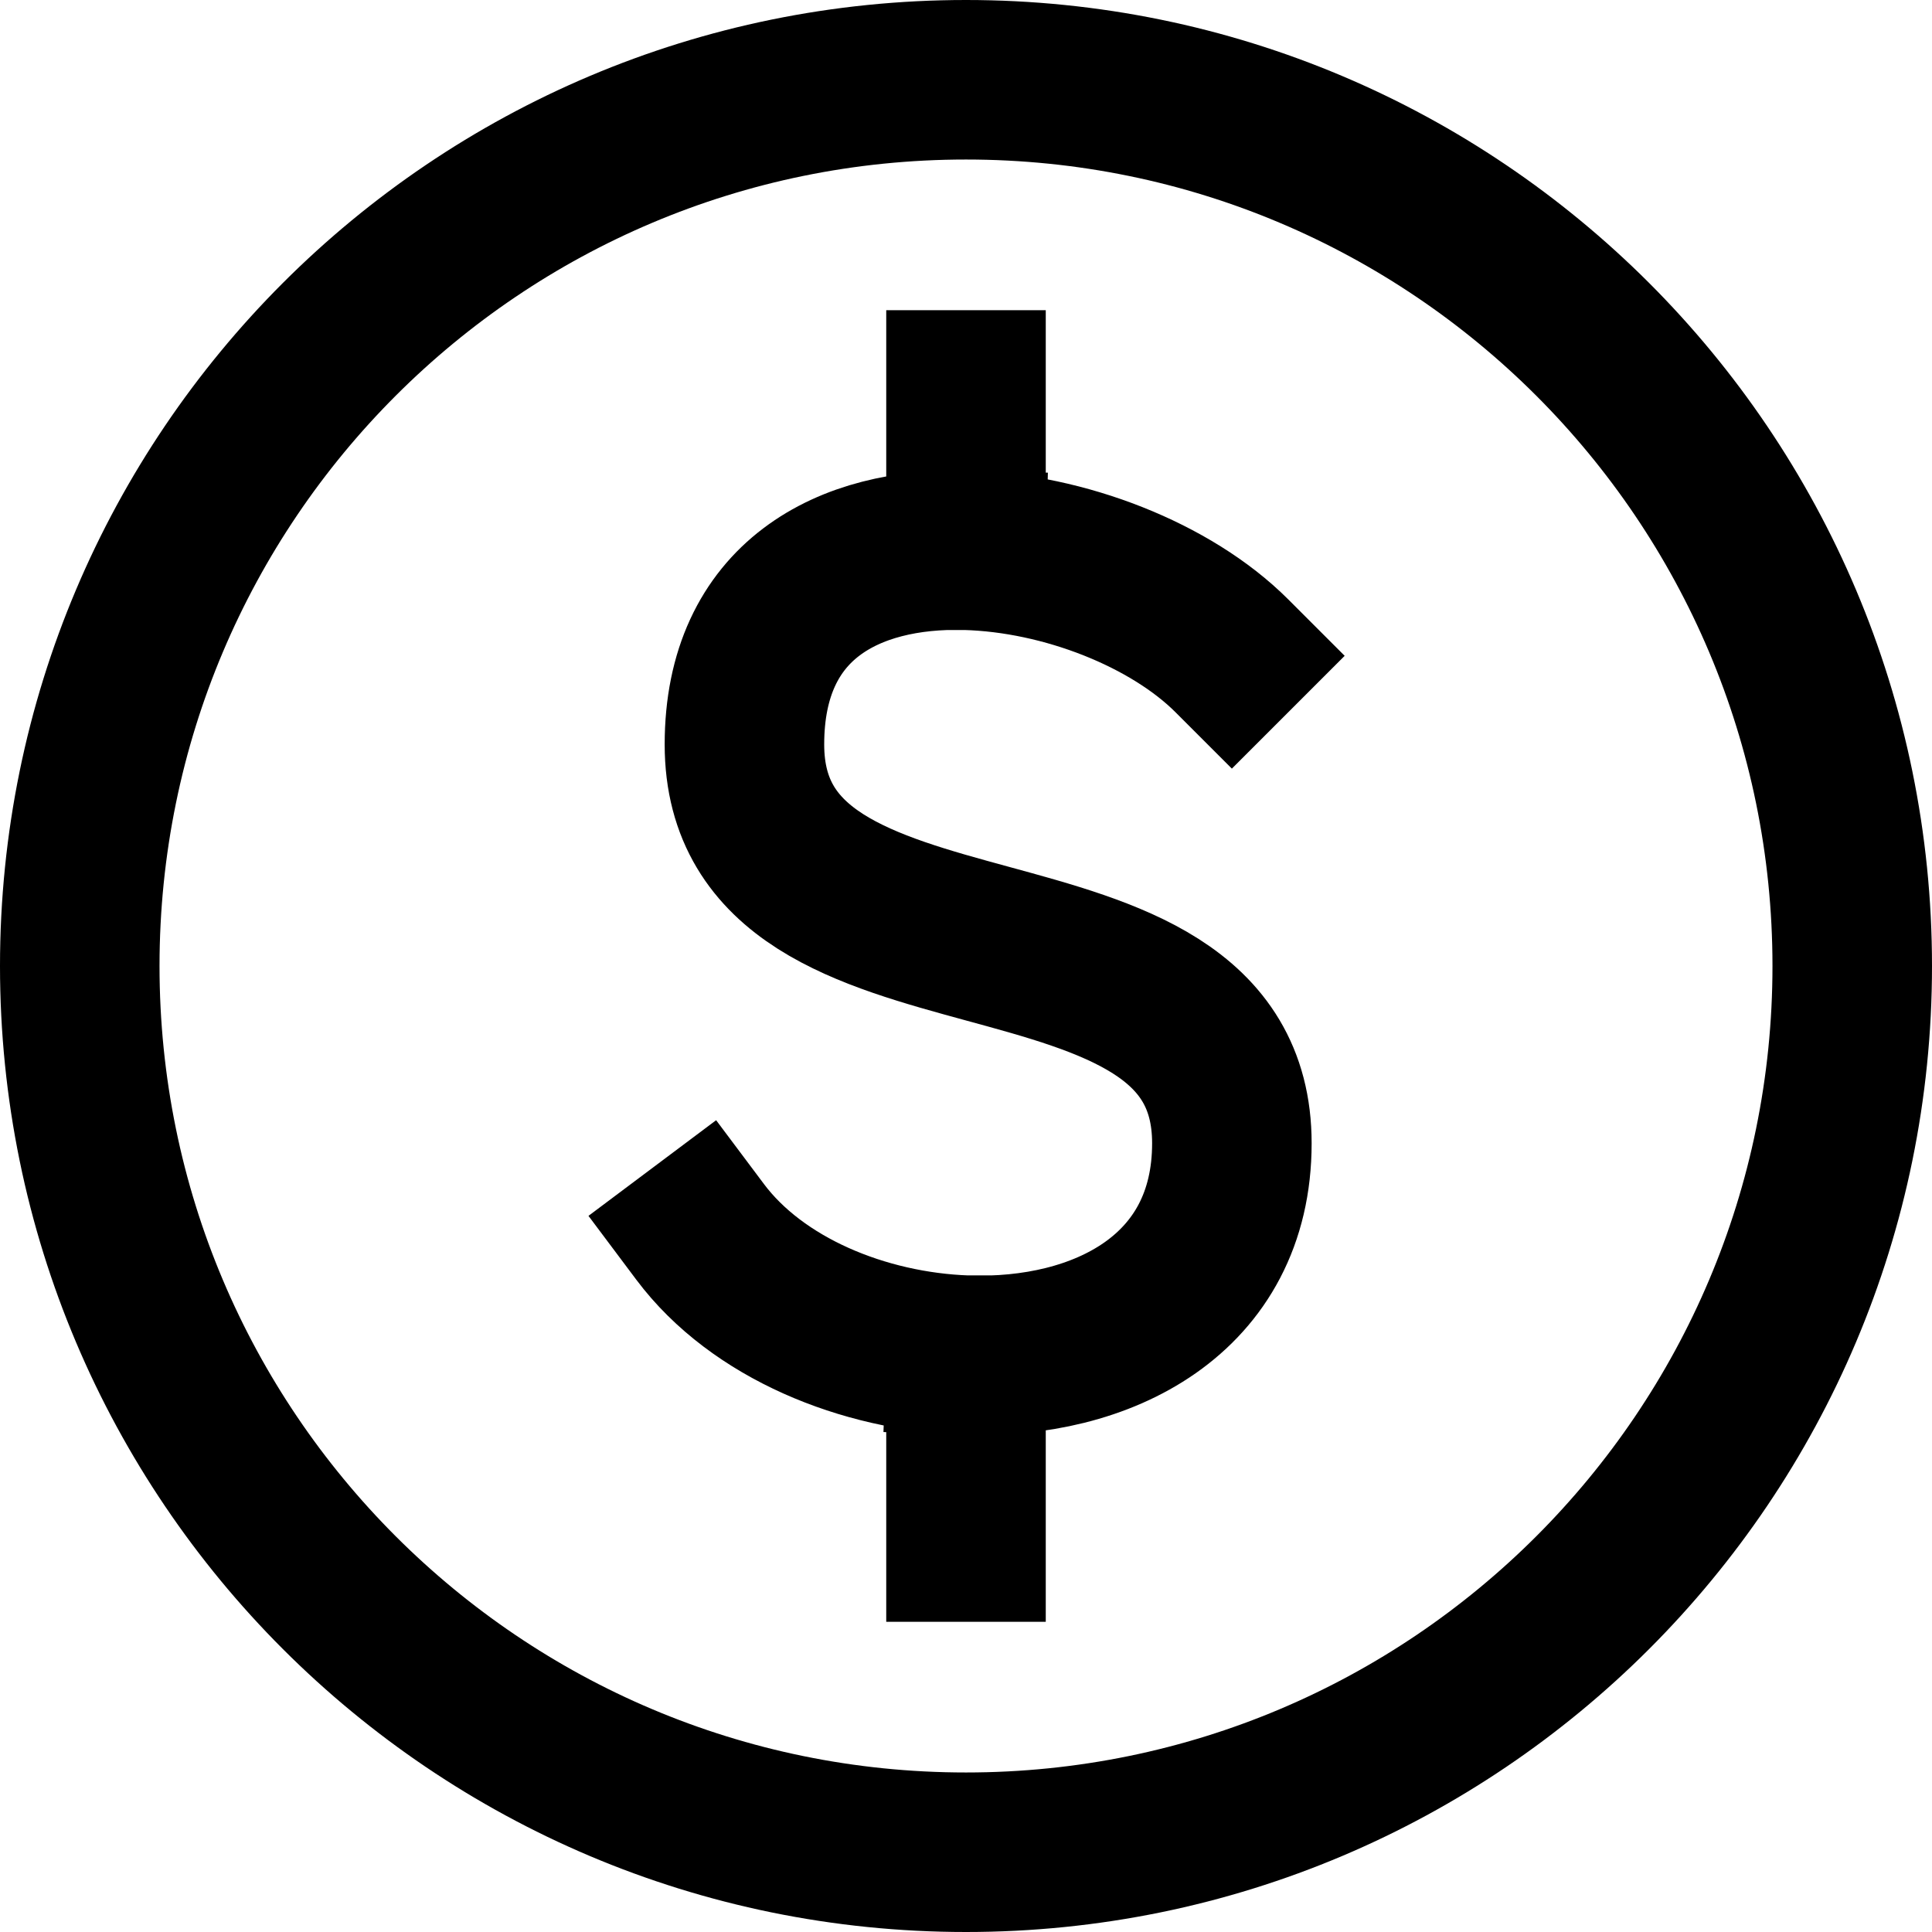
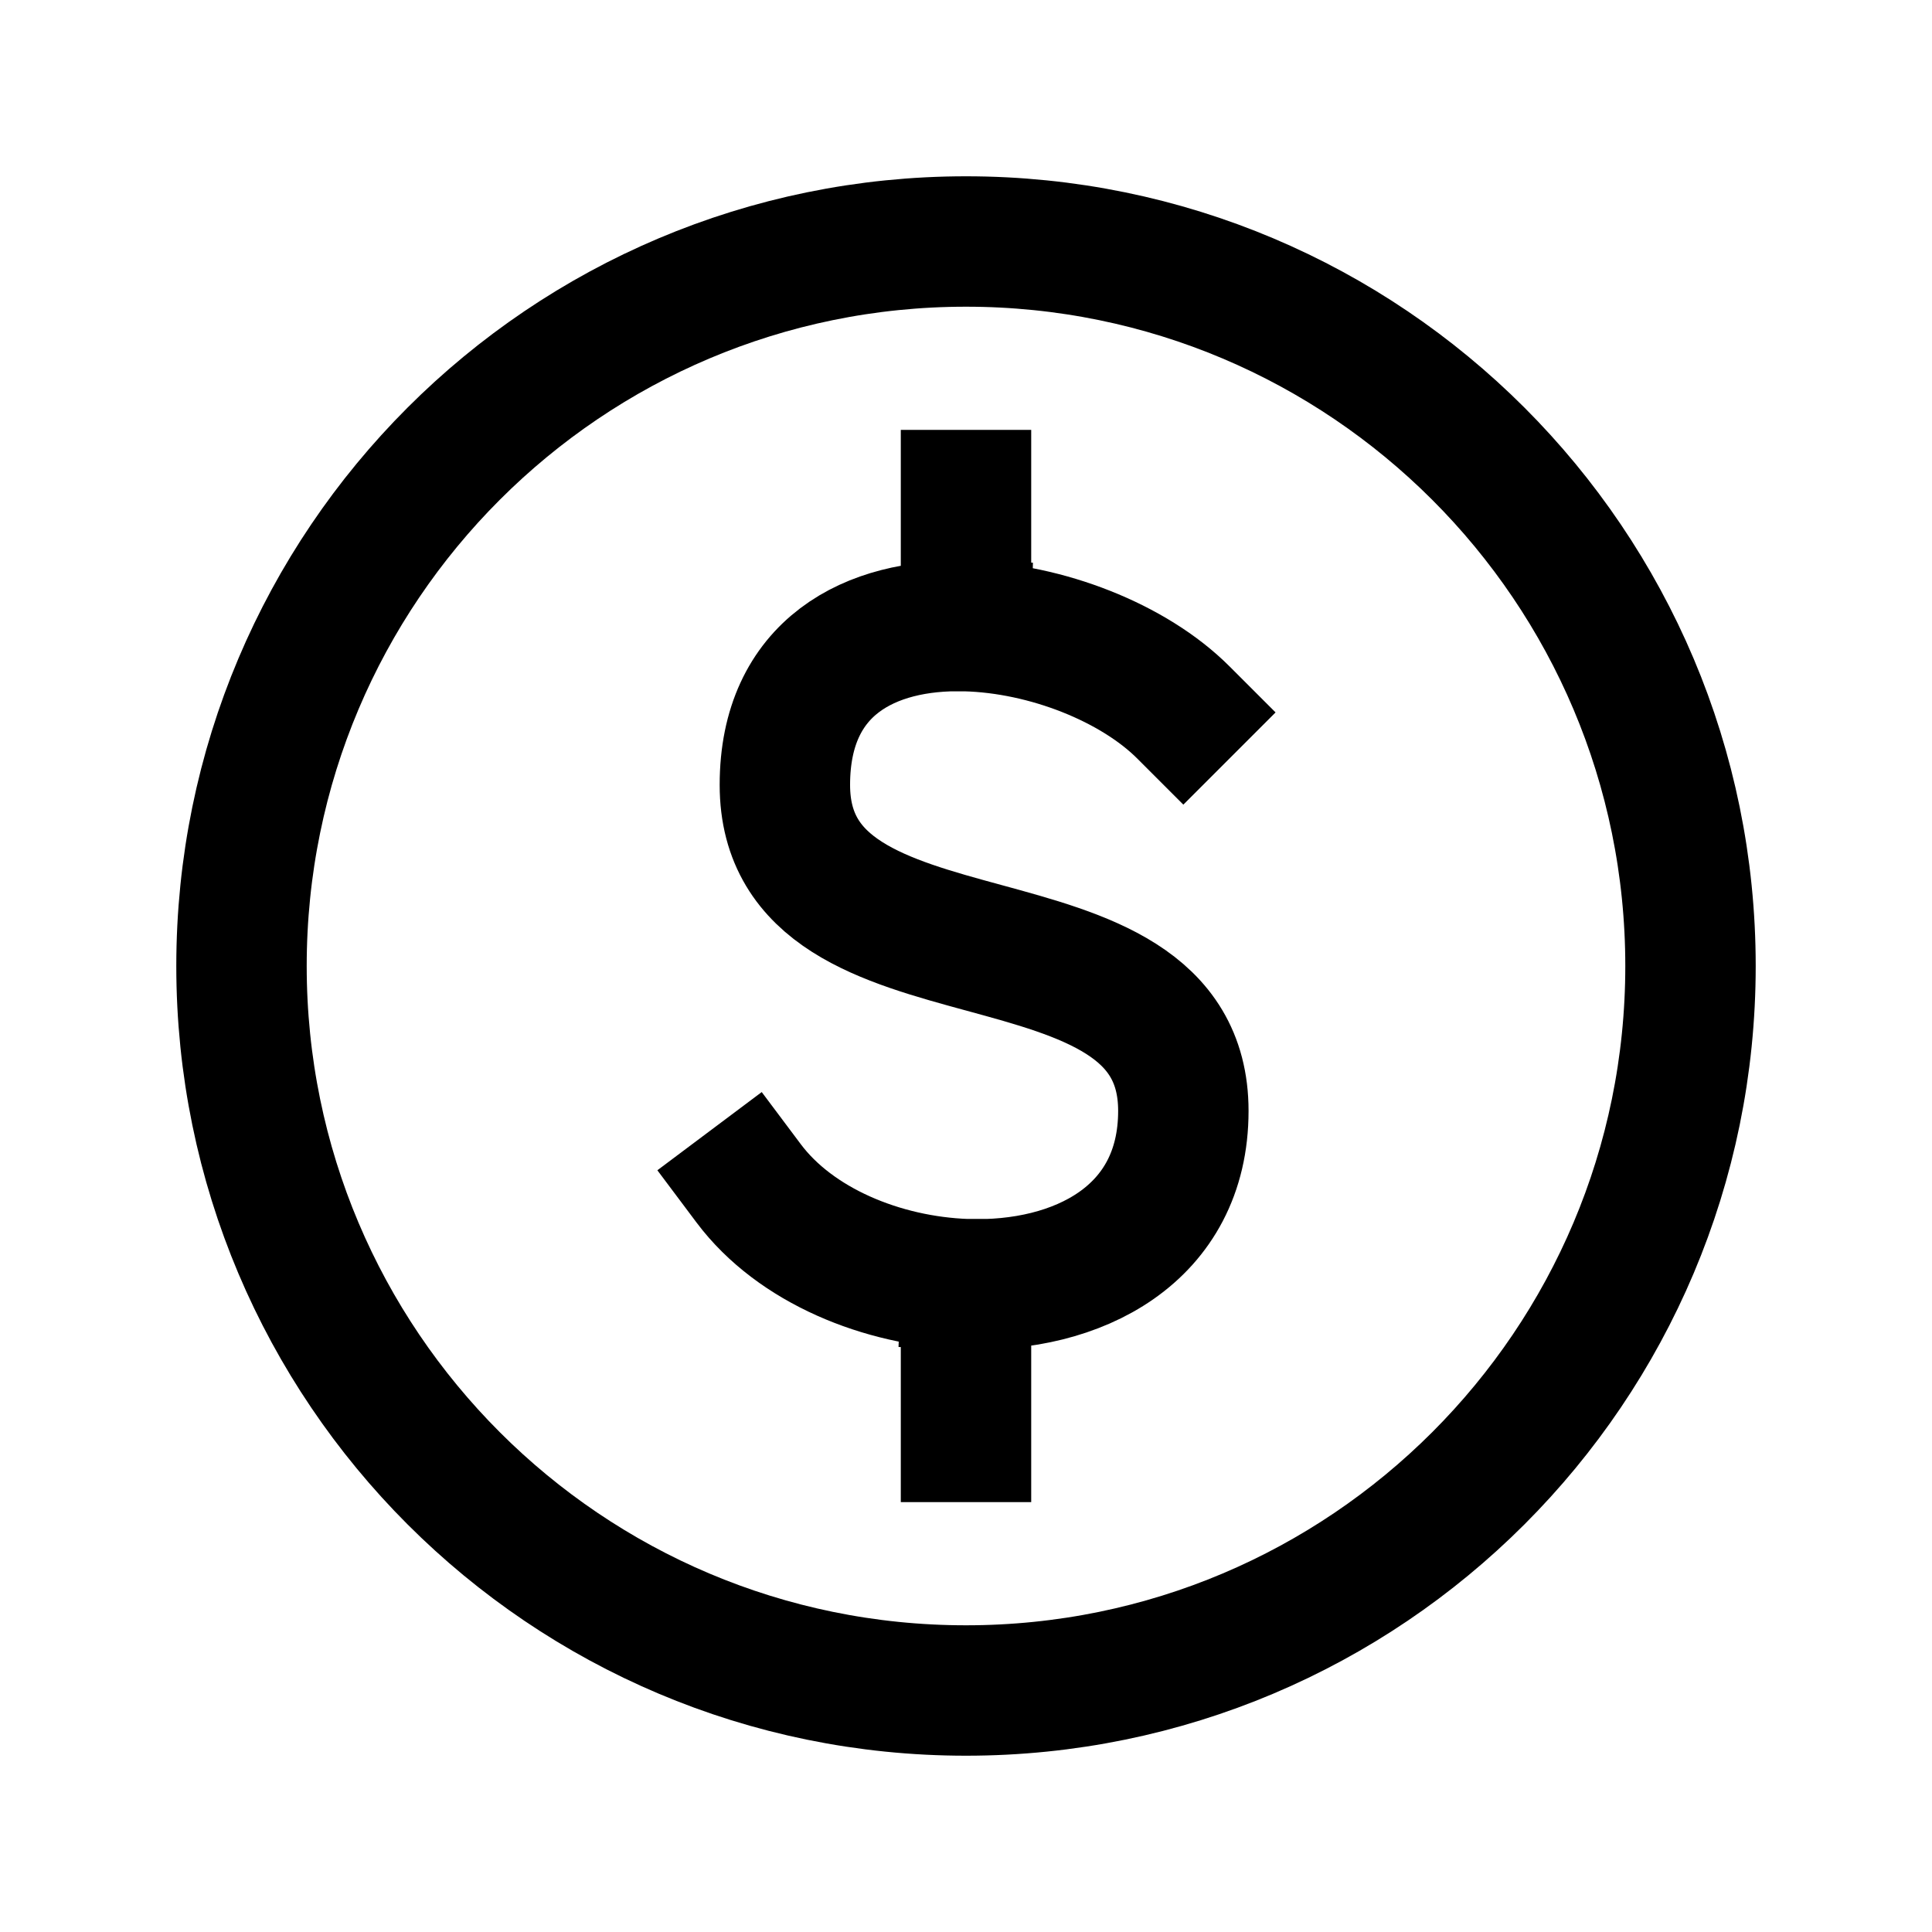
- <svg xmlns="http://www.w3.org/2000/svg" width="24" height="24" viewBox="0 0 19.62 19.62" fill="none">
+ <svg xmlns="http://www.w3.org/2000/svg" width="24" height="24" viewBox="-2.19 -2.19 24 24" fill="none">
  <path id="Vector" d="M12.51 6.66C11.893 6.043 10.808 5.615 9.81 5.588M9.81 5.588C8.622 5.556 7.56 6.093 7.56 7.56C7.56 10.26 12.51 8.91 12.51 11.61C12.51 13.15 11.192 13.811 9.81 13.762M9.81 5.588V3.96M7.11 12.51C7.69 13.284 8.769 13.725 9.81 13.762M9.81 13.762V15.66M9.81 18.81C14.781 18.81 18.81 14.781 18.81 9.81C18.81 4.839 14.781 0.81 9.81 0.81C4.839 0.81 0.81 4.839 0.81 9.81C0.81 14.781 4.839 18.81 9.81 18.81Z" stroke="black" stroke-width="1.62" stroke-linecap="square" />
</svg>
